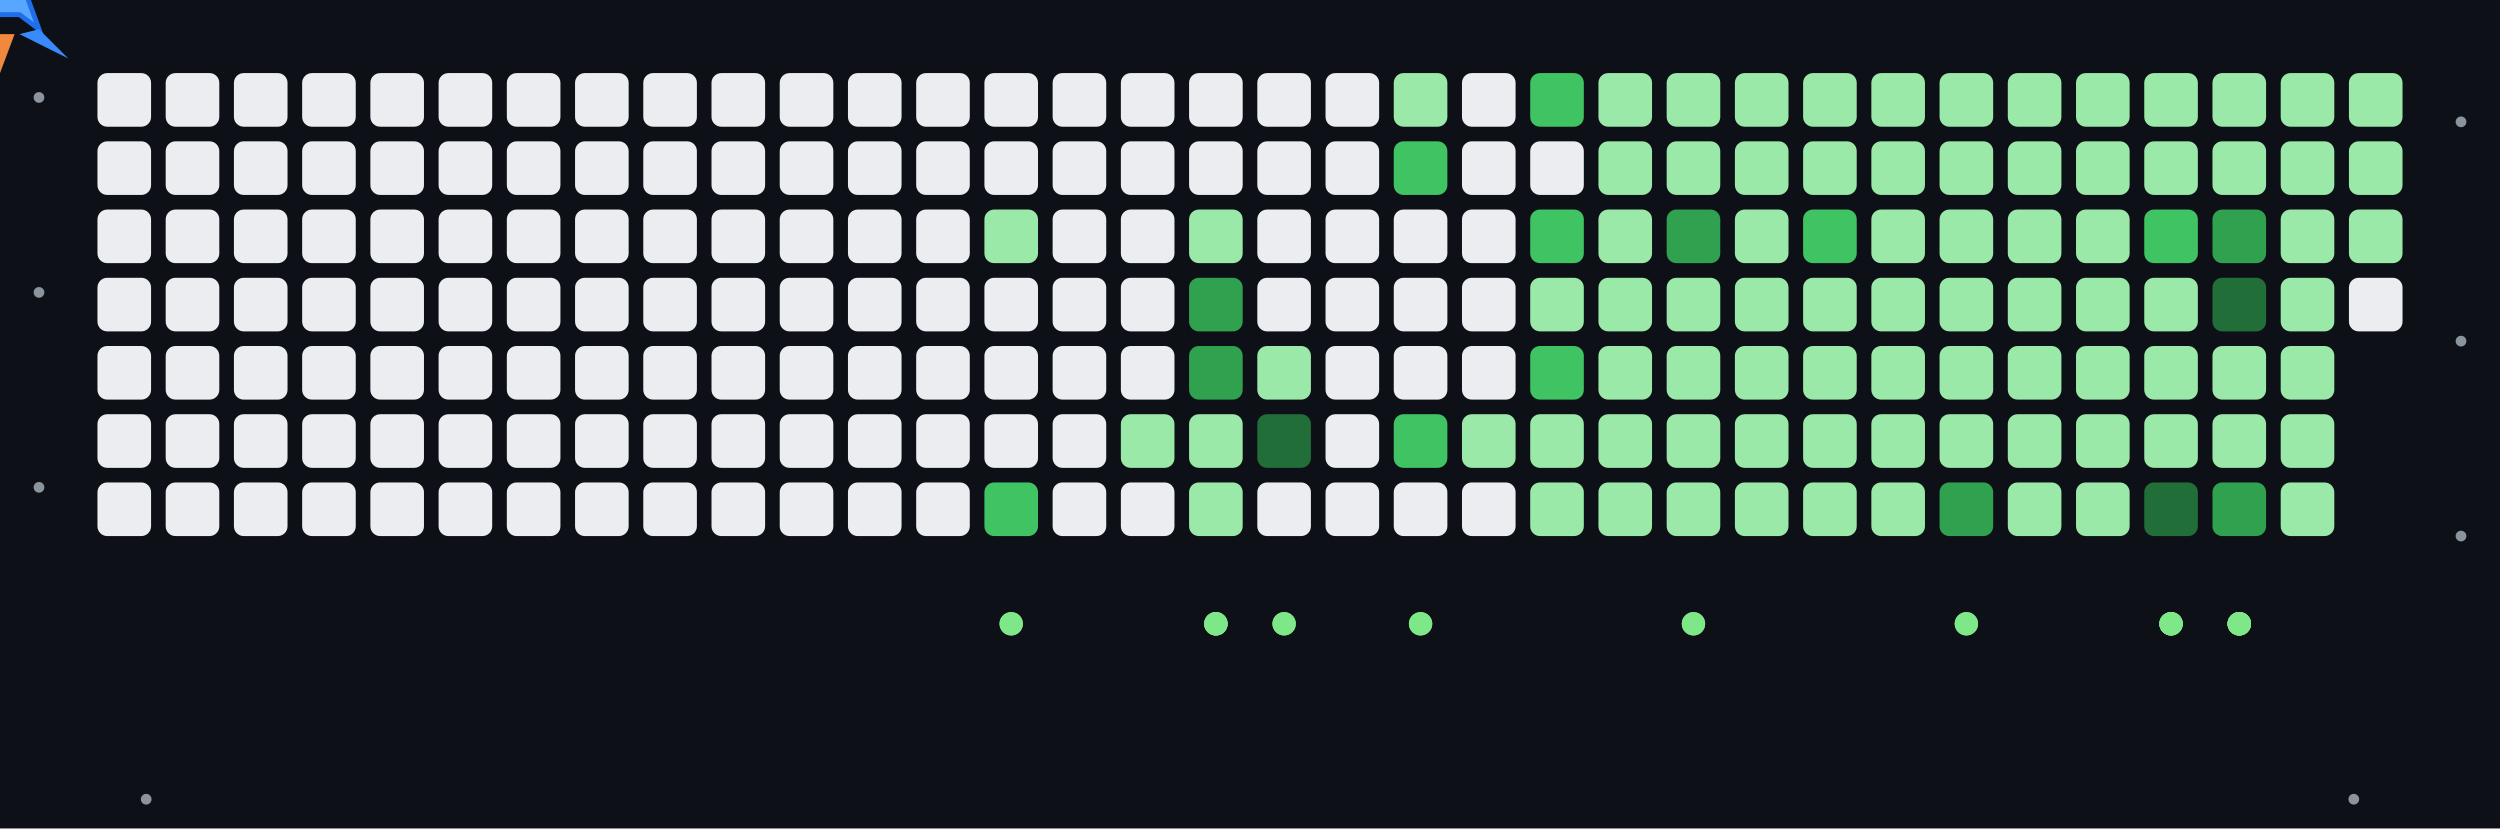
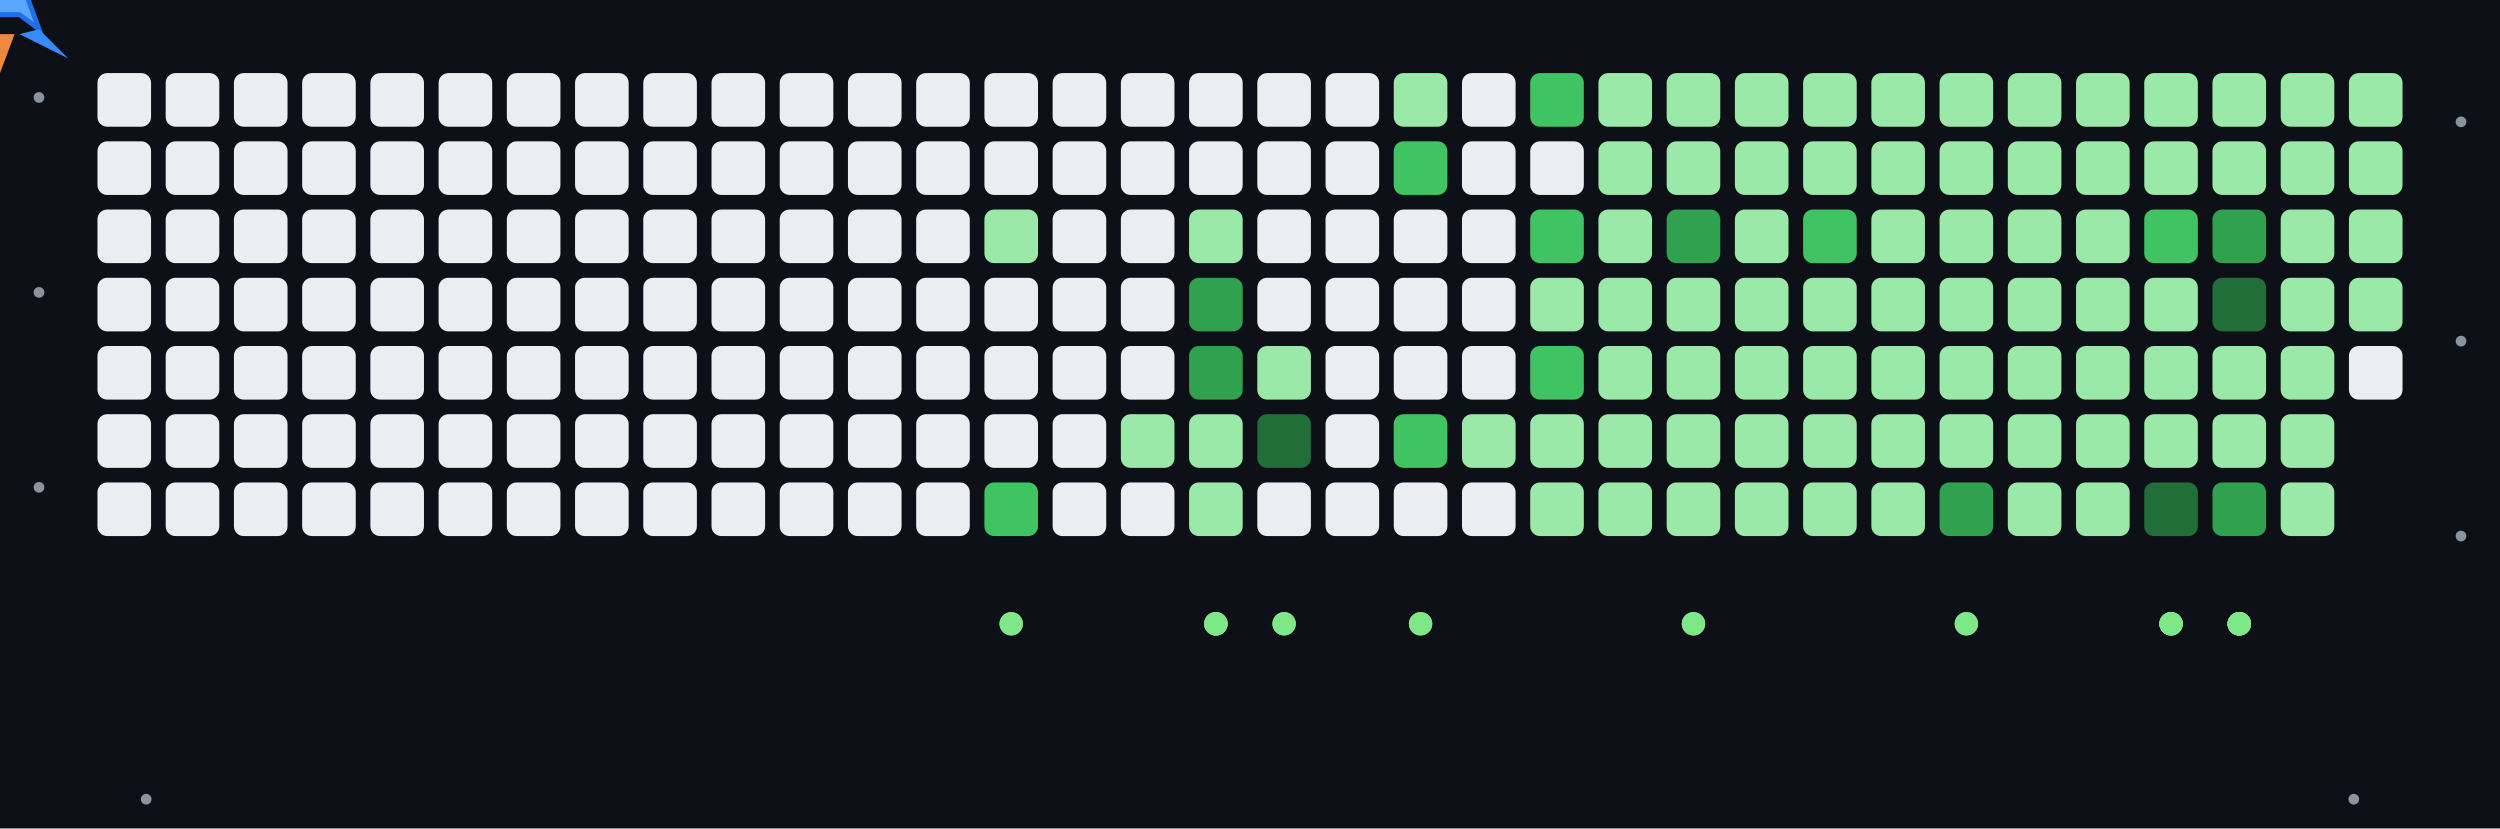
<svg xmlns="http://www.w3.org/2000/svg" viewBox="0 0 513 170">
  <rect x="0" y="0" width="513" height="170" fill="#0d1117" />
  <circle cx="8" cy="20" r="1.1" fill="#8b949e">
    <animate attributeName="opacity" values="0.2;1;0.2" dur="1.2s" repeatCount="indefinite" />
  </circle>
  <circle cx="8" cy="60" r="1.1" fill="#8b949e">
    <animate attributeName="opacity" values="0.2;1;0.2" dur="1.6s" repeatCount="indefinite" />
  </circle>
  <circle cx="8" cy="100" r="1.1" fill="#8b949e">
    <animate attributeName="opacity" values="0.2;1;0.2" dur="2s" repeatCount="indefinite" />
  </circle>
  <circle cx="505" cy="25" r="1.1" fill="#8b949e">
    <animate attributeName="opacity" values="0.2;1;0.2" dur="1.2s" repeatCount="indefinite" />
  </circle>
  <circle cx="505" cy="70" r="1.1" fill="#8b949e">
    <animate attributeName="opacity" values="0.2;1;0.2" dur="1.6s" repeatCount="indefinite" />
  </circle>
  <circle cx="505" cy="110" r="1.1" fill="#8b949e">
    <animate attributeName="opacity" values="0.2;1;0.2" dur="2s" repeatCount="indefinite" />
  </circle>
  <circle cx="30" cy="164" r="1.1" fill="#8b949e">
    <animate attributeName="opacity" values="0.2;1;0.2" dur="1.2s" repeatCount="indefinite" />
  </circle>
  <circle cx="483" cy="164" r="1.1" fill="#8b949e">
    <animate attributeName="opacity" values="0.2;1;0.2" dur="1.6s" repeatCount="indefinite" />
  </circle>
  <g id="grid">
    <rect x="20.00" y="15.00" width="11" height="11" rx="2" ry="2" fill="#ebedf0" />
    <rect x="20.00" y="29.00" width="11" height="11" rx="2" ry="2" fill="#ebedf0" />
    <rect x="20.00" y="43.00" width="11" height="11" rx="2" ry="2" fill="#ebedf0" />
    <rect x="20.00" y="57.00" width="11" height="11" rx="2" ry="2" fill="#ebedf0" />
    <rect x="20.00" y="71.00" width="11" height="11" rx="2" ry="2" fill="#ebedf0" />
    <rect x="20.00" y="85.00" width="11" height="11" rx="2" ry="2" fill="#ebedf0" />
    <rect x="20.00" y="99.00" width="11" height="11" rx="2" ry="2" fill="#ebedf0" />
    <rect x="34.00" y="15.00" width="11" height="11" rx="2" ry="2" fill="#ebedf0" />
    <rect x="34.00" y="29.00" width="11" height="11" rx="2" ry="2" fill="#ebedf0" />
    <rect x="34.00" y="43.00" width="11" height="11" rx="2" ry="2" fill="#ebedf0" />
    <rect x="34.00" y="57.00" width="11" height="11" rx="2" ry="2" fill="#ebedf0" />
    <rect x="34.00" y="71.00" width="11" height="11" rx="2" ry="2" fill="#ebedf0" />
    <rect x="34.00" y="85.00" width="11" height="11" rx="2" ry="2" fill="#ebedf0" />
    <rect x="34.00" y="99.00" width="11" height="11" rx="2" ry="2" fill="#ebedf0" />
    <rect x="48.00" y="15.00" width="11" height="11" rx="2" ry="2" fill="#ebedf0" />
    <rect x="48.00" y="29.00" width="11" height="11" rx="2" ry="2" fill="#ebedf0" />
    <rect x="48.00" y="43.00" width="11" height="11" rx="2" ry="2" fill="#ebedf0" />
    <rect x="48.00" y="57.00" width="11" height="11" rx="2" ry="2" fill="#ebedf0" />
    <rect x="48.00" y="71.00" width="11" height="11" rx="2" ry="2" fill="#ebedf0" />
    <rect x="48.00" y="85.00" width="11" height="11" rx="2" ry="2" fill="#ebedf0" />
    <rect x="48.00" y="99.00" width="11" height="11" rx="2" ry="2" fill="#ebedf0" />
    <rect x="62.00" y="15.00" width="11" height="11" rx="2" ry="2" fill="#ebedf0" />
    <rect x="62.00" y="29.00" width="11" height="11" rx="2" ry="2" fill="#ebedf0" />
    <rect x="62.00" y="43.00" width="11" height="11" rx="2" ry="2" fill="#ebedf0" />
    <rect x="62.00" y="57.00" width="11" height="11" rx="2" ry="2" fill="#ebedf0" />
    <rect x="62.00" y="71.00" width="11" height="11" rx="2" ry="2" fill="#ebedf0" />
    <rect x="62.00" y="85.00" width="11" height="11" rx="2" ry="2" fill="#ebedf0" />
    <rect x="62.00" y="99.00" width="11" height="11" rx="2" ry="2" fill="#ebedf0" />
    <rect x="76.00" y="15.00" width="11" height="11" rx="2" ry="2" fill="#ebedf0" />
    <rect x="76.00" y="29.00" width="11" height="11" rx="2" ry="2" fill="#ebedf0" />
    <rect x="76.00" y="43.00" width="11" height="11" rx="2" ry="2" fill="#ebedf0" />
    <rect x="76.00" y="57.00" width="11" height="11" rx="2" ry="2" fill="#ebedf0" />
    <rect x="76.00" y="71.00" width="11" height="11" rx="2" ry="2" fill="#ebedf0" />
    <rect x="76.00" y="85.00" width="11" height="11" rx="2" ry="2" fill="#ebedf0" />
    <rect x="76.00" y="99.00" width="11" height="11" rx="2" ry="2" fill="#ebedf0" />
    <rect x="90.00" y="15.00" width="11" height="11" rx="2" ry="2" fill="#ebedf0" />
    <rect x="90.00" y="29.00" width="11" height="11" rx="2" ry="2" fill="#ebedf0" />
    <rect x="90.00" y="43.00" width="11" height="11" rx="2" ry="2" fill="#ebedf0" />
    <rect x="90.00" y="57.00" width="11" height="11" rx="2" ry="2" fill="#ebedf0" />
    <rect x="90.00" y="71.00" width="11" height="11" rx="2" ry="2" fill="#ebedf0" />
    <rect x="90.00" y="85.00" width="11" height="11" rx="2" ry="2" fill="#ebedf0" />
    <rect x="90.00" y="99.00" width="11" height="11" rx="2" ry="2" fill="#ebedf0" />
    <rect x="104.00" y="15.00" width="11" height="11" rx="2" ry="2" fill="#ebedf0" />
    <rect x="104.00" y="29.00" width="11" height="11" rx="2" ry="2" fill="#ebedf0" />
    <rect x="104.00" y="43.00" width="11" height="11" rx="2" ry="2" fill="#ebedf0" />
    <rect x="104.00" y="57.00" width="11" height="11" rx="2" ry="2" fill="#ebedf0" />
    <rect x="104.00" y="71.00" width="11" height="11" rx="2" ry="2" fill="#ebedf0" />
    <rect x="104.00" y="85.00" width="11" height="11" rx="2" ry="2" fill="#ebedf0" />
    <rect x="104.00" y="99.00" width="11" height="11" rx="2" ry="2" fill="#ebedf0" />
    <rect x="118.00" y="15.00" width="11" height="11" rx="2" ry="2" fill="#ebedf0" />
    <rect x="118.00" y="29.00" width="11" height="11" rx="2" ry="2" fill="#ebedf0" />
    <rect x="118.00" y="43.00" width="11" height="11" rx="2" ry="2" fill="#ebedf0" />
    <rect x="118.00" y="57.00" width="11" height="11" rx="2" ry="2" fill="#ebedf0" />
    <rect x="118.00" y="71.00" width="11" height="11" rx="2" ry="2" fill="#ebedf0" />
    <rect x="118.00" y="85.00" width="11" height="11" rx="2" ry="2" fill="#ebedf0" />
    <rect x="118.00" y="99.00" width="11" height="11" rx="2" ry="2" fill="#ebedf0" />
    <rect x="132.00" y="15.00" width="11" height="11" rx="2" ry="2" fill="#ebedf0" />
    <rect x="132.00" y="29.00" width="11" height="11" rx="2" ry="2" fill="#ebedf0" />
    <rect x="132.00" y="43.00" width="11" height="11" rx="2" ry="2" fill="#ebedf0" />
    <rect x="132.00" y="57.00" width="11" height="11" rx="2" ry="2" fill="#ebedf0" />
    <rect x="132.00" y="71.00" width="11" height="11" rx="2" ry="2" fill="#ebedf0" />
    <rect x="132.00" y="85.00" width="11" height="11" rx="2" ry="2" fill="#ebedf0" />
    <rect x="132.00" y="99.00" width="11" height="11" rx="2" ry="2" fill="#ebedf0" />
    <rect x="146.00" y="15.00" width="11" height="11" rx="2" ry="2" fill="#ebedf0" />
    <rect x="146.00" y="29.00" width="11" height="11" rx="2" ry="2" fill="#ebedf0" />
    <rect x="146.00" y="43.00" width="11" height="11" rx="2" ry="2" fill="#ebedf0" />
    <rect x="146.00" y="57.00" width="11" height="11" rx="2" ry="2" fill="#ebedf0" />
    <rect x="146.00" y="71.00" width="11" height="11" rx="2" ry="2" fill="#ebedf0" />
    <rect x="146.00" y="85.00" width="11" height="11" rx="2" ry="2" fill="#ebedf0" />
    <rect x="146.00" y="99.00" width="11" height="11" rx="2" ry="2" fill="#ebedf0" />
    <rect x="160.00" y="15.00" width="11" height="11" rx="2" ry="2" fill="#ebedf0" />
    <rect x="160.00" y="29.00" width="11" height="11" rx="2" ry="2" fill="#ebedf0" />
    <rect x="160.00" y="43.00" width="11" height="11" rx="2" ry="2" fill="#ebedf0" />
    <rect x="160.00" y="57.00" width="11" height="11" rx="2" ry="2" fill="#ebedf0" />
    <rect x="160.00" y="71.00" width="11" height="11" rx="2" ry="2" fill="#ebedf0" />
    <rect x="160.00" y="85.00" width="11" height="11" rx="2" ry="2" fill="#ebedf0" />
    <rect x="160.00" y="99.00" width="11" height="11" rx="2" ry="2" fill="#ebedf0" />
    <rect x="174.00" y="15.00" width="11" height="11" rx="2" ry="2" fill="#ebedf0" />
    <rect x="174.00" y="29.00" width="11" height="11" rx="2" ry="2" fill="#ebedf0" />
    <rect x="174.00" y="43.00" width="11" height="11" rx="2" ry="2" fill="#ebedf0" />
    <rect x="174.00" y="57.00" width="11" height="11" rx="2" ry="2" fill="#ebedf0" />
    <rect x="174.00" y="71.00" width="11" height="11" rx="2" ry="2" fill="#ebedf0" />
    <rect x="174.00" y="85.00" width="11" height="11" rx="2" ry="2" fill="#ebedf0" />
    <rect x="174.00" y="99.00" width="11" height="11" rx="2" ry="2" fill="#ebedf0" />
    <rect x="188.00" y="15.00" width="11" height="11" rx="2" ry="2" fill="#ebedf0" />
    <rect x="188.00" y="29.00" width="11" height="11" rx="2" ry="2" fill="#ebedf0" />
    <rect x="188.00" y="43.00" width="11" height="11" rx="2" ry="2" fill="#ebedf0" />
    <rect x="188.00" y="57.00" width="11" height="11" rx="2" ry="2" fill="#ebedf0" />
    <rect x="188.00" y="71.00" width="11" height="11" rx="2" ry="2" fill="#ebedf0" />
    <rect x="188.00" y="85.00" width="11" height="11" rx="2" ry="2" fill="#ebedf0" />
    <rect x="188.00" y="99.00" width="11" height="11" rx="2" ry="2" fill="#ebedf0" />
    <rect x="202.00" y="15.00" width="11" height="11" rx="2" ry="2" fill="#ebedf0" />
    <rect x="202.00" y="29.00" width="11" height="11" rx="2" ry="2" fill="#ebedf0" />
    <rect x="202.00" y="43.00" width="11" height="11" rx="2" ry="2" fill="#9be9a8" />
    <rect x="202.00" y="57.00" width="11" height="11" rx="2" ry="2" fill="#ebedf0" />
    <rect x="202.00" y="71.00" width="11" height="11" rx="2" ry="2" fill="#ebedf0" />
    <rect x="202.00" y="85.00" width="11" height="11" rx="2" ry="2" fill="#ebedf0" />
    <rect x="202.00" y="99.00" width="11" height="11" rx="2" ry="2" fill="#40c463">
      <animate attributeName="fill" dur="20s" repeatCount="indefinite" keyTimes="0;0.201;0.207;0.799;0.805;1" values="#40c463;#40c463;#39d353;#40c463;#39d353;#40c463" />
    </rect>
    <rect x="216.00" y="15.00" width="11" height="11" rx="2" ry="2" fill="#ebedf0" />
    <rect x="216.00" y="29.00" width="11" height="11" rx="2" ry="2" fill="#ebedf0" />
    <rect x="216.00" y="43.00" width="11" height="11" rx="2" ry="2" fill="#ebedf0" />
    <rect x="216.00" y="57.00" width="11" height="11" rx="2" ry="2" fill="#ebedf0" />
    <rect x="216.00" y="71.00" width="11" height="11" rx="2" ry="2" fill="#ebedf0" />
    <rect x="216.00" y="85.00" width="11" height="11" rx="2" ry="2" fill="#ebedf0" />
    <rect x="216.00" y="99.00" width="11" height="11" rx="2" ry="2" fill="#ebedf0" />
    <rect x="230.00" y="15.00" width="11" height="11" rx="2" ry="2" fill="#ebedf0" />
    <rect x="230.00" y="29.00" width="11" height="11" rx="2" ry="2" fill="#ebedf0" />
    <rect x="230.00" y="43.00" width="11" height="11" rx="2" ry="2" fill="#ebedf0" />
    <rect x="230.00" y="57.00" width="11" height="11" rx="2" ry="2" fill="#ebedf0" />
    <rect x="230.00" y="71.00" width="11" height="11" rx="2" ry="2" fill="#ebedf0" />
    <rect x="230.00" y="85.00" width="11" height="11" rx="2" ry="2" fill="#9be9a8" />
    <rect x="230.00" y="99.00" width="11" height="11" rx="2" ry="2" fill="#ebedf0" />
    <rect x="244.00" y="15.00" width="11" height="11" rx="2" ry="2" fill="#ebedf0" />
    <rect x="244.00" y="29.00" width="11" height="11" rx="2" ry="2" fill="#ebedf0" />
    <rect x="244.00" y="43.00" width="11" height="11" rx="2" ry="2" fill="#9be9a8" />
    <rect x="244.00" y="57.00" width="11" height="11" rx="2" ry="2" fill="#30a14e">
      <animate attributeName="fill" dur="20s" repeatCount="indefinite" keyTimes="0;0.243;0.249;0.757;0.763;1" values="#30a14e;#30a14e;#39d353;#30a14e;#39d353;#30a14e" />
    </rect>
    <rect x="244.00" y="71.00" width="11" height="11" rx="2" ry="2" fill="#30a14e">
      <animate attributeName="fill" dur="20s" repeatCount="indefinite" keyTimes="0;0.243;0.249;0.757;0.763;1" values="#30a14e;#30a14e;#39d353;#30a14e;#39d353;#30a14e" />
    </rect>
    <rect x="244.00" y="85.00" width="11" height="11" rx="2" ry="2" fill="#9be9a8" />
    <rect x="244.00" y="99.00" width="11" height="11" rx="2" ry="2" fill="#9be9a8" />
    <rect x="258.00" y="15.00" width="11" height="11" rx="2" ry="2" fill="#ebedf0" />
    <rect x="258.00" y="29.00" width="11" height="11" rx="2" ry="2" fill="#ebedf0" />
    <rect x="258.00" y="43.00" width="11" height="11" rx="2" ry="2" fill="#ebedf0" />
    <rect x="258.00" y="57.00" width="11" height="11" rx="2" ry="2" fill="#ebedf0" />
    <rect x="258.00" y="71.00" width="11" height="11" rx="2" ry="2" fill="#9be9a8" />
    <rect x="258.00" y="85.00" width="11" height="11" rx="2" ry="2" fill="#216e39">
      <animate attributeName="fill" dur="20s" repeatCount="indefinite" keyTimes="0;0.257;0.263;0.743;0.749;1" values="#216e39;#216e39;#39d353;#216e39;#39d353;#216e39" />
    </rect>
    <rect x="258.00" y="99.00" width="11" height="11" rx="2" ry="2" fill="#ebedf0" />
    <rect x="272.00" y="15.00" width="11" height="11" rx="2" ry="2" fill="#ebedf0" />
    <rect x="272.00" y="29.00" width="11" height="11" rx="2" ry="2" fill="#ebedf0" />
    <rect x="272.00" y="43.00" width="11" height="11" rx="2" ry="2" fill="#ebedf0" />
    <rect x="272.00" y="57.00" width="11" height="11" rx="2" ry="2" fill="#ebedf0" />
    <rect x="272.00" y="71.00" width="11" height="11" rx="2" ry="2" fill="#ebedf0" />
    <rect x="272.00" y="85.00" width="11" height="11" rx="2" ry="2" fill="#ebedf0" />
    <rect x="272.00" y="99.00" width="11" height="11" rx="2" ry="2" fill="#ebedf0" />
    <rect x="286.00" y="15.00" width="11" height="11" rx="2" ry="2" fill="#9be9a8" />
    <rect x="286.00" y="29.00" width="11" height="11" rx="2" ry="2" fill="#40c463">
      <animate attributeName="fill" dur="20s" repeatCount="indefinite" keyTimes="0;0.285;0.291;0.715;0.721;1" values="#40c463;#40c463;#39d353;#40c463;#39d353;#40c463" />
    </rect>
    <rect x="286.00" y="43.00" width="11" height="11" rx="2" ry="2" fill="#ebedf0" />
    <rect x="286.00" y="57.00" width="11" height="11" rx="2" ry="2" fill="#ebedf0" />
    <rect x="286.00" y="71.00" width="11" height="11" rx="2" ry="2" fill="#ebedf0" />
    <rect x="286.00" y="85.00" width="11" height="11" rx="2" ry="2" fill="#40c463" />
    <rect x="286.00" y="99.00" width="11" height="11" rx="2" ry="2" fill="#ebedf0" />
    <rect x="300.00" y="15.00" width="11" height="11" rx="2" ry="2" fill="#ebedf0" />
    <rect x="300.00" y="29.00" width="11" height="11" rx="2" ry="2" fill="#ebedf0" />
    <rect x="300.00" y="43.00" width="11" height="11" rx="2" ry="2" fill="#ebedf0" />
    <rect x="300.00" y="57.00" width="11" height="11" rx="2" ry="2" fill="#ebedf0" />
    <rect x="300.00" y="71.00" width="11" height="11" rx="2" ry="2" fill="#ebedf0" />
    <rect x="300.00" y="85.00" width="11" height="11" rx="2" ry="2" fill="#9be9a8" />
    <rect x="300.00" y="99.00" width="11" height="11" rx="2" ry="2" fill="#ebedf0" />
    <rect x="314.00" y="15.00" width="11" height="11" rx="2" ry="2" fill="#40c463" />
    <rect x="314.00" y="29.00" width="11" height="11" rx="2" ry="2" fill="#ebedf0" />
    <rect x="314.00" y="43.00" width="11" height="11" rx="2" ry="2" fill="#40c463" />
    <rect x="314.00" y="57.00" width="11" height="11" rx="2" ry="2" fill="#9be9a8" />
    <rect x="314.00" y="71.00" width="11" height="11" rx="2" ry="2" fill="#40c463" />
    <rect x="314.00" y="85.00" width="11" height="11" rx="2" ry="2" fill="#9be9a8" />
    <rect x="314.00" y="99.00" width="11" height="11" rx="2" ry="2" fill="#9be9a8" />
    <rect x="328.00" y="15.00" width="11" height="11" rx="2" ry="2" fill="#9be9a8" />
    <rect x="328.00" y="29.00" width="11" height="11" rx="2" ry="2" fill="#9be9a8" />
    <rect x="328.00" y="43.00" width="11" height="11" rx="2" ry="2" fill="#9be9a8" />
    <rect x="328.00" y="57.00" width="11" height="11" rx="2" ry="2" fill="#9be9a8" />
    <rect x="328.00" y="71.00" width="11" height="11" rx="2" ry="2" fill="#9be9a8" />
    <rect x="328.00" y="85.00" width="11" height="11" rx="2" ry="2" fill="#9be9a8" />
    <rect x="328.00" y="99.00" width="11" height="11" rx="2" ry="2" fill="#9be9a8" />
    <rect x="342.00" y="15.00" width="11" height="11" rx="2" ry="2" fill="#9be9a8" />
    <rect x="342.00" y="29.00" width="11" height="11" rx="2" ry="2" fill="#9be9a8" />
    <rect x="342.00" y="43.00" width="11" height="11" rx="2" ry="2" fill="#30a14e">
      <animate attributeName="fill" dur="20s" repeatCount="indefinite" keyTimes="0;0.341;0.347;0.659;0.665;1" values="#30a14e;#30a14e;#39d353;#30a14e;#39d353;#30a14e" />
    </rect>
    <rect x="342.00" y="57.00" width="11" height="11" rx="2" ry="2" fill="#9be9a8" />
    <rect x="342.00" y="71.00" width="11" height="11" rx="2" ry="2" fill="#9be9a8" />
    <rect x="342.00" y="85.00" width="11" height="11" rx="2" ry="2" fill="#9be9a8" />
    <rect x="342.00" y="99.00" width="11" height="11" rx="2" ry="2" fill="#9be9a8" />
    <rect x="356.00" y="15.00" width="11" height="11" rx="2" ry="2" fill="#9be9a8" />
    <rect x="356.00" y="29.00" width="11" height="11" rx="2" ry="2" fill="#9be9a8" />
    <rect x="356.00" y="43.00" width="11" height="11" rx="2" ry="2" fill="#9be9a8" />
    <rect x="356.00" y="57.00" width="11" height="11" rx="2" ry="2" fill="#9be9a8" />
    <rect x="356.00" y="71.00" width="11" height="11" rx="2" ry="2" fill="#9be9a8" />
    <rect x="356.00" y="85.00" width="11" height="11" rx="2" ry="2" fill="#9be9a8" />
    <rect x="356.00" y="99.00" width="11" height="11" rx="2" ry="2" fill="#9be9a8" />
    <rect x="370.00" y="15.00" width="11" height="11" rx="2" ry="2" fill="#9be9a8" />
    <rect x="370.00" y="29.00" width="11" height="11" rx="2" ry="2" fill="#9be9a8" />
    <rect x="370.00" y="43.00" width="11" height="11" rx="2" ry="2" fill="#40c463" />
    <rect x="370.00" y="57.00" width="11" height="11" rx="2" ry="2" fill="#9be9a8" />
    <rect x="370.00" y="71.00" width="11" height="11" rx="2" ry="2" fill="#9be9a8" />
    <rect x="370.00" y="85.00" width="11" height="11" rx="2" ry="2" fill="#9be9a8" />
    <rect x="370.00" y="99.00" width="11" height="11" rx="2" ry="2" fill="#9be9a8" />
    <rect x="384.00" y="15.00" width="11" height="11" rx="2" ry="2" fill="#9be9a8" />
    <rect x="384.00" y="29.00" width="11" height="11" rx="2" ry="2" fill="#9be9a8" />
    <rect x="384.00" y="43.00" width="11" height="11" rx="2" ry="2" fill="#9be9a8" />
    <rect x="384.00" y="57.00" width="11" height="11" rx="2" ry="2" fill="#9be9a8" />
    <rect x="384.00" y="71.00" width="11" height="11" rx="2" ry="2" fill="#9be9a8" />
    <rect x="384.00" y="85.00" width="11" height="11" rx="2" ry="2" fill="#9be9a8" />
    <rect x="384.00" y="99.00" width="11" height="11" rx="2" ry="2" fill="#9be9a8" />
    <rect x="398.00" y="15.00" width="11" height="11" rx="2" ry="2" fill="#9be9a8" />
    <rect x="398.00" y="29.00" width="11" height="11" rx="2" ry="2" fill="#9be9a8" />
    <rect x="398.00" y="43.00" width="11" height="11" rx="2" ry="2" fill="#9be9a8" />
    <rect x="398.00" y="57.00" width="11" height="11" rx="2" ry="2" fill="#9be9a8" />
    <rect x="398.00" y="71.00" width="11" height="11" rx="2" ry="2" fill="#9be9a8" />
    <rect x="398.00" y="85.00" width="11" height="11" rx="2" ry="2" fill="#9be9a8" />
    <rect x="398.00" y="99.00" width="11" height="11" rx="2" ry="2" fill="#30a14e">
      <animate attributeName="fill" dur="20s" repeatCount="indefinite" keyTimes="0;0.396;0.402;0.604;0.61;1" values="#30a14e;#30a14e;#39d353;#30a14e;#39d353;#30a14e" />
    </rect>
    <rect x="412.00" y="15.00" width="11" height="11" rx="2" ry="2" fill="#9be9a8" />
    <rect x="412.00" y="29.00" width="11" height="11" rx="2" ry="2" fill="#9be9a8" />
    <rect x="412.00" y="43.00" width="11" height="11" rx="2" ry="2" fill="#9be9a8" />
    <rect x="412.00" y="57.00" width="11" height="11" rx="2" ry="2" fill="#9be9a8" />
    <rect x="412.00" y="71.00" width="11" height="11" rx="2" ry="2" fill="#9be9a8" />
    <rect x="412.00" y="85.00" width="11" height="11" rx="2" ry="2" fill="#9be9a8" />
    <rect x="412.00" y="99.00" width="11" height="11" rx="2" ry="2" fill="#9be9a8" />
    <rect x="426.00" y="15.00" width="11" height="11" rx="2" ry="2" fill="#9be9a8" />
    <rect x="426.00" y="29.00" width="11" height="11" rx="2" ry="2" fill="#9be9a8" />
    <rect x="426.00" y="43.00" width="11" height="11" rx="2" ry="2" fill="#9be9a8" />
    <rect x="426.00" y="57.00" width="11" height="11" rx="2" ry="2" fill="#9be9a8" />
    <rect x="426.00" y="71.00" width="11" height="11" rx="2" ry="2" fill="#9be9a8" />
    <rect x="426.00" y="85.00" width="11" height="11" rx="2" ry="2" fill="#9be9a8" />
    <rect x="426.00" y="99.00" width="11" height="11" rx="2" ry="2" fill="#9be9a8" />
    <rect x="440.00" y="15.00" width="11" height="11" rx="2" ry="2" fill="#9be9a8" />
    <rect x="440.00" y="29.00" width="11" height="11" rx="2" ry="2" fill="#9be9a8" />
    <rect x="440.00" y="43.00" width="11" height="11" rx="2" ry="2" fill="#40c463">
      <animate attributeName="fill" dur="20s" repeatCount="indefinite" keyTimes="0;0.438;0.444;0.562;0.568;1" values="#40c463;#40c463;#39d353;#40c463;#39d353;#40c463" />
    </rect>
    <rect x="440.00" y="57.00" width="11" height="11" rx="2" ry="2" fill="#9be9a8" />
    <rect x="440.00" y="71.00" width="11" height="11" rx="2" ry="2" fill="#9be9a8" />
    <rect x="440.00" y="85.00" width="11" height="11" rx="2" ry="2" fill="#9be9a8" />
    <rect x="440.00" y="99.00" width="11" height="11" rx="2" ry="2" fill="#216e39">
      <animate attributeName="fill" dur="20s" repeatCount="indefinite" keyTimes="0;0.438;0.444;0.562;0.568;1" values="#216e39;#216e39;#39d353;#216e39;#39d353;#216e39" />
    </rect>
    <rect x="454.00" y="15.00" width="11" height="11" rx="2" ry="2" fill="#9be9a8" />
    <rect x="454.00" y="29.00" width="11" height="11" rx="2" ry="2" fill="#9be9a8" />
    <rect x="454.00" y="43.00" width="11" height="11" rx="2" ry="2" fill="#30a14e">
      <animate attributeName="fill" dur="20s" repeatCount="indefinite" keyTimes="0;0.452;0.458;0.548;0.554;1" values="#30a14e;#30a14e;#39d353;#30a14e;#39d353;#30a14e" />
    </rect>
    <rect x="454.00" y="57.00" width="11" height="11" rx="2" ry="2" fill="#216e39">
      <animate attributeName="fill" dur="20s" repeatCount="indefinite" keyTimes="0;0.452;0.458;0.548;0.554;1" values="#216e39;#216e39;#39d353;#216e39;#39d353;#216e39" />
    </rect>
    <rect x="454.00" y="71.00" width="11" height="11" rx="2" ry="2" fill="#9be9a8" />
    <rect x="454.00" y="85.00" width="11" height="11" rx="2" ry="2" fill="#9be9a8" />
    <rect x="454.00" y="99.00" width="11" height="11" rx="2" ry="2" fill="#30a14e">
      <animate attributeName="fill" dur="20s" repeatCount="indefinite" keyTimes="0;0.452;0.458;0.548;0.554;1" values="#30a14e;#30a14e;#39d353;#30a14e;#39d353;#30a14e" />
    </rect>
    <rect x="468.00" y="15.00" width="11" height="11" rx="2" ry="2" fill="#9be9a8" />
    <rect x="468.00" y="29.00" width="11" height="11" rx="2" ry="2" fill="#9be9a8" />
    <rect x="468.00" y="43.00" width="11" height="11" rx="2" ry="2" fill="#9be9a8" />
    <rect x="468.00" y="57.00" width="11" height="11" rx="2" ry="2" fill="#9be9a8" />
    <rect x="468.00" y="71.00" width="11" height="11" rx="2" ry="2" fill="#9be9a8" />
    <rect x="468.00" y="85.00" width="11" height="11" rx="2" ry="2" fill="#9be9a8" />
    <rect x="468.00" y="99.00" width="11" height="11" rx="2" ry="2" fill="#9be9a8" />
    <rect x="482.00" y="15.00" width="11" height="11" rx="2" ry="2" fill="#9be9a8" />
    <rect x="482.00" y="29.00" width="11" height="11" rx="2" ry="2" fill="#9be9a8" />
    <rect x="482.00" y="43.00" width="11" height="11" rx="2" ry="2" fill="#9be9a8" />
-     <rect x="482.00" y="57.00" width="11" height="11" rx="2" ry="2" fill="#ebedf0" />
+     <rect x="482.00" y="57.00" width="11" height="11" rx="2" ry="2" fill="#9be9a8" />
+     <rect x="482.00" y="71.00" width="11" height="11" rx="2" ry="2" fill="#ebedf0" />
  </g>
  <g id="bullets">
    <circle cx="207.5" cy="128" r="2.4" fill="#7ee787">
      <animate attributeName="cy" dur="20s" repeatCount="indefinite" keyTimes="0;0.183;0.201;1" values="128;128;104.5;104.5" />
      <animate attributeName="opacity" dur="20s" repeatCount="indefinite" keyTimes="0;0.183;0.201;0.207;1" values="0;1;1;0;0" />
    </circle>
    <circle cx="249.5" cy="128" r="2.4" fill="#7ee787">
      <animate attributeName="cy" dur="20s" repeatCount="indefinite" keyTimes="0;0.225;0.243;1" values="128;128;62.5;62.5" />
      <animate attributeName="opacity" dur="20s" repeatCount="indefinite" keyTimes="0;0.225;0.243;0.249;1" values="0;1;1;0;0" />
    </circle>
    <circle cx="249.5" cy="128" r="2.4" fill="#7ee787">
      <animate attributeName="cy" dur="20s" repeatCount="indefinite" keyTimes="0;0.225;0.243;1" values="128;128;76.5;76.5" />
      <animate attributeName="opacity" dur="20s" repeatCount="indefinite" keyTimes="0;0.225;0.243;0.249;1" values="0;1;1;0;0" />
    </circle>
    <circle cx="263.5" cy="128" r="2.4" fill="#7ee787">
      <animate attributeName="cy" dur="20s" repeatCount="indefinite" keyTimes="0;0.239;0.257;1" values="128;128;90.5;90.5" />
      <animate attributeName="opacity" dur="20s" repeatCount="indefinite" keyTimes="0;0.239;0.257;0.263;1" values="0;1;1;0;0" />
    </circle>
    <circle cx="291.5" cy="128" r="2.4" fill="#7ee787">
      <animate attributeName="cy" dur="20s" repeatCount="indefinite" keyTimes="0;0.267;0.285;1" values="128;128;34.5;34.5" />
      <animate attributeName="opacity" dur="20s" repeatCount="indefinite" keyTimes="0;0.267;0.285;0.291;1" values="0;1;1;0;0" />
    </circle>
    <circle cx="347.5" cy="128" r="2.4" fill="#7ee787">
      <animate attributeName="cy" dur="20s" repeatCount="indefinite" keyTimes="0;0.323;0.341;1" values="128;128;48.5;48.5" />
      <animate attributeName="opacity" dur="20s" repeatCount="indefinite" keyTimes="0;0.323;0.341;0.347;1" values="0;1;1;0;0" />
    </circle>
    <circle cx="403.5" cy="128" r="2.4" fill="#7ee787">
      <animate attributeName="cy" dur="20s" repeatCount="indefinite" keyTimes="0;0.378;0.396;1" values="128;128;104.5;104.5" />
      <animate attributeName="opacity" dur="20s" repeatCount="indefinite" keyTimes="0;0.378;0.396;0.402;1" values="0;1;1;0;0" />
    </circle>
    <circle cx="445.5" cy="128" r="2.4" fill="#7ee787">
      <animate attributeName="cy" dur="20s" repeatCount="indefinite" keyTimes="0;0.42;0.438;1" values="128;128;48.5;48.5" />
      <animate attributeName="opacity" dur="20s" repeatCount="indefinite" keyTimes="0;0.42;0.438;0.444;1" values="0;1;1;0;0" />
    </circle>
    <circle cx="445.5" cy="128" r="2.4" fill="#7ee787">
      <animate attributeName="cy" dur="20s" repeatCount="indefinite" keyTimes="0;0.42;0.438;1" values="128;128;104.5;104.5" />
      <animate attributeName="opacity" dur="20s" repeatCount="indefinite" keyTimes="0;0.42;0.438;0.444;1" values="0;1;1;0;0" />
    </circle>
    <circle cx="459.5" cy="128" r="2.4" fill="#7ee787">
      <animate attributeName="cy" dur="20s" repeatCount="indefinite" keyTimes="0;0.434;0.452;1" values="128;128;48.5;48.5" />
      <animate attributeName="opacity" dur="20s" repeatCount="indefinite" keyTimes="0;0.434;0.452;0.458;1" values="0;1;1;0;0" />
    </circle>
    <circle cx="459.5" cy="128" r="2.4" fill="#7ee787">
      <animate attributeName="cy" dur="20s" repeatCount="indefinite" keyTimes="0;0.434;0.452;1" values="128;128;62.5;62.5" />
      <animate attributeName="opacity" dur="20s" repeatCount="indefinite" keyTimes="0;0.434;0.452;0.458;1" values="0;1;1;0;0" />
    </circle>
    <circle cx="459.5" cy="128" r="2.4" fill="#7ee787">
      <animate attributeName="cy" dur="20s" repeatCount="indefinite" keyTimes="0;0.434;0.452;1" values="128;128;104.5;104.5" />
      <animate attributeName="opacity" dur="20s" repeatCount="indefinite" keyTimes="0;0.434;0.452;0.458;1" values="0;1;1;0;0" />
    </circle>
    <circle cx="459.5" cy="128" r="2.4" fill="#7ee787">
      <animate attributeName="cy" dur="20s" repeatCount="indefinite" keyTimes="0;0.53;0.548;1" values="128;128;104.5;104.5" />
      <animate attributeName="opacity" dur="20s" repeatCount="indefinite" keyTimes="0;0.53;0.548;0.554;1" values="0;1;1;0;0" />
    </circle>
    <circle cx="459.5" cy="128" r="2.4" fill="#7ee787">
      <animate attributeName="cy" dur="20s" repeatCount="indefinite" keyTimes="0;0.53;0.548;1" values="128;128;62.5;62.5" />
      <animate attributeName="opacity" dur="20s" repeatCount="indefinite" keyTimes="0;0.53;0.548;0.554;1" values="0;1;1;0;0" />
    </circle>
    <circle cx="459.5" cy="128" r="2.4" fill="#7ee787">
      <animate attributeName="cy" dur="20s" repeatCount="indefinite" keyTimes="0;0.53;0.548;1" values="128;128;48.5;48.5" />
      <animate attributeName="opacity" dur="20s" repeatCount="indefinite" keyTimes="0;0.53;0.548;0.554;1" values="0;1;1;0;0" />
    </circle>
    <circle cx="445.5" cy="128" r="2.4" fill="#7ee787">
      <animate attributeName="cy" dur="20s" repeatCount="indefinite" keyTimes="0;0.544;0.562;1" values="128;128;104.5;104.5" />
      <animate attributeName="opacity" dur="20s" repeatCount="indefinite" keyTimes="0;0.544;0.562;0.568;1" values="0;1;1;0;0" />
    </circle>
    <circle cx="445.5" cy="128" r="2.4" fill="#7ee787">
      <animate attributeName="cy" dur="20s" repeatCount="indefinite" keyTimes="0;0.544;0.562;1" values="128;128;48.5;48.5" />
      <animate attributeName="opacity" dur="20s" repeatCount="indefinite" keyTimes="0;0.544;0.562;0.568;1" values="0;1;1;0;0" />
    </circle>
    <circle cx="403.5" cy="128" r="2.4" fill="#7ee787">
      <animate attributeName="cy" dur="20s" repeatCount="indefinite" keyTimes="0;0.586;0.604;1" values="128;128;104.5;104.5" />
      <animate attributeName="opacity" dur="20s" repeatCount="indefinite" keyTimes="0;0.586;0.604;0.61;1" values="0;1;1;0;0" />
    </circle>
    <circle cx="347.5" cy="128" r="2.4" fill="#7ee787">
      <animate attributeName="cy" dur="20s" repeatCount="indefinite" keyTimes="0;0.641;0.659;1" values="128;128;48.5;48.5" />
      <animate attributeName="opacity" dur="20s" repeatCount="indefinite" keyTimes="0;0.641;0.659;0.665;1" values="0;1;1;0;0" />
    </circle>
    <circle cx="291.5" cy="128" r="2.4" fill="#7ee787">
      <animate attributeName="cy" dur="20s" repeatCount="indefinite" keyTimes="0;0.697;0.715;1" values="128;128;34.5;34.5" />
      <animate attributeName="opacity" dur="20s" repeatCount="indefinite" keyTimes="0;0.697;0.715;0.721;1" values="0;1;1;0;0" />
    </circle>
    <circle cx="263.5" cy="128" r="2.4" fill="#7ee787">
      <animate attributeName="cy" dur="20s" repeatCount="indefinite" keyTimes="0;0.725;0.743;1" values="128;128;90.5;90.5" />
      <animate attributeName="opacity" dur="20s" repeatCount="indefinite" keyTimes="0;0.725;0.743;0.749;1" values="0;1;1;0;0" />
    </circle>
    <circle cx="249.5" cy="128" r="2.4" fill="#7ee787">
      <animate attributeName="cy" dur="20s" repeatCount="indefinite" keyTimes="0;0.739;0.757;1" values="128;128;76.5;76.5" />
      <animate attributeName="opacity" dur="20s" repeatCount="indefinite" keyTimes="0;0.739;0.757;0.763;1" values="0;1;1;0;0" />
    </circle>
    <circle cx="249.5" cy="128" r="2.4" fill="#7ee787">
      <animate attributeName="cy" dur="20s" repeatCount="indefinite" keyTimes="0;0.739;0.757;1" values="128;128;62.5;62.5" />
      <animate attributeName="opacity" dur="20s" repeatCount="indefinite" keyTimes="0;0.739;0.757;0.763;1" values="0;1;1;0;0" />
    </circle>
    <circle cx="207.5" cy="128" r="2.4" fill="#7ee787">
      <animate attributeName="cy" dur="20s" repeatCount="indefinite" keyTimes="0;0.781;0.799;1" values="128;128;104.5;104.5" />
      <animate attributeName="opacity" dur="20s" repeatCount="indefinite" keyTimes="0;0.781;0.799;0.805;1" values="0;1;1;0;0" />
    </circle>
  </g>
  <g id="blasts">
    <circle cx="207.5" cy="104.5" r="0" fill="none" stroke="#56d364" stroke-width="1.6" opacity="0">
      <animate attributeName="r" dur="20s" repeatCount="indefinite" keyTimes="0;0.201;0.219;1" values="0;1;9;9" />
      <animate attributeName="opacity" dur="20s" repeatCount="indefinite" keyTimes="0;0.201;0.219;1" values="0;1;1;0" />
    </circle>
    <circle cx="249.5" cy="62.5" r="0" fill="none" stroke="#56d364" stroke-width="1.6" opacity="0">
      <animate attributeName="r" dur="20s" repeatCount="indefinite" keyTimes="0;0.243;0.261;1" values="0;1;9;9" />
      <animate attributeName="opacity" dur="20s" repeatCount="indefinite" keyTimes="0;0.243;0.261;1" values="0;1;1;0" />
    </circle>
    <circle cx="249.5" cy="76.5" r="0" fill="none" stroke="#56d364" stroke-width="1.6" opacity="0">
      <animate attributeName="r" dur="20s" repeatCount="indefinite" keyTimes="0;0.243;0.261;1" values="0;1;9;9" />
      <animate attributeName="opacity" dur="20s" repeatCount="indefinite" keyTimes="0;0.243;0.261;1" values="0;1;1;0" />
    </circle>
    <circle cx="263.5" cy="90.5" r="0" fill="none" stroke="#56d364" stroke-width="1.6" opacity="0">
      <animate attributeName="r" dur="20s" repeatCount="indefinite" keyTimes="0;0.257;0.275;1" values="0;1;9;9" />
      <animate attributeName="opacity" dur="20s" repeatCount="indefinite" keyTimes="0;0.257;0.275;1" values="0;1;1;0" />
    </circle>
    <circle cx="291.5" cy="34.5" r="0" fill="none" stroke="#56d364" stroke-width="1.6" opacity="0">
      <animate attributeName="r" dur="20s" repeatCount="indefinite" keyTimes="0;0.285;0.303;1" values="0;1;9;9" />
      <animate attributeName="opacity" dur="20s" repeatCount="indefinite" keyTimes="0;0.285;0.303;1" values="0;1;1;0" />
    </circle>
    <circle cx="347.5" cy="48.5" r="0" fill="none" stroke="#56d364" stroke-width="1.6" opacity="0">
      <animate attributeName="r" dur="20s" repeatCount="indefinite" keyTimes="0;0.341;0.359;1" values="0;1;9;9" />
      <animate attributeName="opacity" dur="20s" repeatCount="indefinite" keyTimes="0;0.341;0.359;1" values="0;1;1;0" />
    </circle>
    <circle cx="403.5" cy="104.5" r="0" fill="none" stroke="#56d364" stroke-width="1.6" opacity="0">
      <animate attributeName="r" dur="20s" repeatCount="indefinite" keyTimes="0;0.396;0.414;1" values="0;1;9;9" />
      <animate attributeName="opacity" dur="20s" repeatCount="indefinite" keyTimes="0;0.396;0.414;1" values="0;1;1;0" />
    </circle>
    <circle cx="445.5" cy="48.5" r="0" fill="none" stroke="#56d364" stroke-width="1.6" opacity="0">
      <animate attributeName="r" dur="20s" repeatCount="indefinite" keyTimes="0;0.438;0.456;1" values="0;1;9;9" />
      <animate attributeName="opacity" dur="20s" repeatCount="indefinite" keyTimes="0;0.438;0.456;1" values="0;1;1;0" />
    </circle>
    <circle cx="445.5" cy="104.5" r="0" fill="none" stroke="#56d364" stroke-width="1.6" opacity="0">
      <animate attributeName="r" dur="20s" repeatCount="indefinite" keyTimes="0;0.438;0.456;1" values="0;1;9;9" />
      <animate attributeName="opacity" dur="20s" repeatCount="indefinite" keyTimes="0;0.438;0.456;1" values="0;1;1;0" />
    </circle>
    <circle cx="459.5" cy="48.5" r="0" fill="none" stroke="#56d364" stroke-width="1.6" opacity="0">
      <animate attributeName="r" dur="20s" repeatCount="indefinite" keyTimes="0;0.452;0.47;1" values="0;1;9;9" />
      <animate attributeName="opacity" dur="20s" repeatCount="indefinite" keyTimes="0;0.452;0.47;1" values="0;1;1;0" />
    </circle>
    <circle cx="459.5" cy="62.5" r="0" fill="none" stroke="#56d364" stroke-width="1.6" opacity="0">
      <animate attributeName="r" dur="20s" repeatCount="indefinite" keyTimes="0;0.452;0.47;1" values="0;1;9;9" />
      <animate attributeName="opacity" dur="20s" repeatCount="indefinite" keyTimes="0;0.452;0.47;1" values="0;1;1;0" />
    </circle>
    <circle cx="459.5" cy="104.5" r="0" fill="none" stroke="#56d364" stroke-width="1.6" opacity="0">
      <animate attributeName="r" dur="20s" repeatCount="indefinite" keyTimes="0;0.452;0.47;1" values="0;1;9;9" />
      <animate attributeName="opacity" dur="20s" repeatCount="indefinite" keyTimes="0;0.452;0.47;1" values="0;1;1;0" />
    </circle>
    <circle cx="459.5" cy="104.5" r="0" fill="none" stroke="#56d364" stroke-width="1.6" opacity="0">
      <animate attributeName="r" dur="20s" repeatCount="indefinite" keyTimes="0;0.548;0.566;1" values="0;1;9;9" />
      <animate attributeName="opacity" dur="20s" repeatCount="indefinite" keyTimes="0;0.548;0.566;1" values="0;1;1;0" />
    </circle>
    <circle cx="459.5" cy="62.5" r="0" fill="none" stroke="#56d364" stroke-width="1.6" opacity="0">
      <animate attributeName="r" dur="20s" repeatCount="indefinite" keyTimes="0;0.548;0.566;1" values="0;1;9;9" />
      <animate attributeName="opacity" dur="20s" repeatCount="indefinite" keyTimes="0;0.548;0.566;1" values="0;1;1;0" />
    </circle>
    <circle cx="459.5" cy="48.5" r="0" fill="none" stroke="#56d364" stroke-width="1.6" opacity="0">
      <animate attributeName="r" dur="20s" repeatCount="indefinite" keyTimes="0;0.548;0.566;1" values="0;1;9;9" />
      <animate attributeName="opacity" dur="20s" repeatCount="indefinite" keyTimes="0;0.548;0.566;1" values="0;1;1;0" />
    </circle>
    <circle cx="445.5" cy="104.5" r="0" fill="none" stroke="#56d364" stroke-width="1.6" opacity="0">
      <animate attributeName="r" dur="20s" repeatCount="indefinite" keyTimes="0;0.562;0.58;1" values="0;1;9;9" />
      <animate attributeName="opacity" dur="20s" repeatCount="indefinite" keyTimes="0;0.562;0.58;1" values="0;1;1;0" />
    </circle>
    <circle cx="445.5" cy="48.5" r="0" fill="none" stroke="#56d364" stroke-width="1.6" opacity="0">
      <animate attributeName="r" dur="20s" repeatCount="indefinite" keyTimes="0;0.562;0.58;1" values="0;1;9;9" />
      <animate attributeName="opacity" dur="20s" repeatCount="indefinite" keyTimes="0;0.562;0.58;1" values="0;1;1;0" />
    </circle>
    <circle cx="403.5" cy="104.5" r="0" fill="none" stroke="#56d364" stroke-width="1.6" opacity="0">
      <animate attributeName="r" dur="20s" repeatCount="indefinite" keyTimes="0;0.604;0.622;1" values="0;1;9;9" />
      <animate attributeName="opacity" dur="20s" repeatCount="indefinite" keyTimes="0;0.604;0.622;1" values="0;1;1;0" />
    </circle>
    <circle cx="347.5" cy="48.5" r="0" fill="none" stroke="#56d364" stroke-width="1.6" opacity="0">
      <animate attributeName="r" dur="20s" repeatCount="indefinite" keyTimes="0;0.659;0.677;1" values="0;1;9;9" />
      <animate attributeName="opacity" dur="20s" repeatCount="indefinite" keyTimes="0;0.659;0.677;1" values="0;1;1;0" />
    </circle>
    <circle cx="291.5" cy="34.5" r="0" fill="none" stroke="#56d364" stroke-width="1.6" opacity="0">
      <animate attributeName="r" dur="20s" repeatCount="indefinite" keyTimes="0;0.715;0.733;1" values="0;1;9;9" />
      <animate attributeName="opacity" dur="20s" repeatCount="indefinite" keyTimes="0;0.715;0.733;1" values="0;1;1;0" />
    </circle>
    <circle cx="263.5" cy="90.5" r="0" fill="none" stroke="#56d364" stroke-width="1.6" opacity="0">
      <animate attributeName="r" dur="20s" repeatCount="indefinite" keyTimes="0;0.743;0.761;1" values="0;1;9;9" />
      <animate attributeName="opacity" dur="20s" repeatCount="indefinite" keyTimes="0;0.743;0.761;1" values="0;1;1;0" />
    </circle>
    <circle cx="249.5" cy="76.5" r="0" fill="none" stroke="#56d364" stroke-width="1.6" opacity="0">
      <animate attributeName="r" dur="20s" repeatCount="indefinite" keyTimes="0;0.757;0.775;1" values="0;1;9;9" />
      <animate attributeName="opacity" dur="20s" repeatCount="indefinite" keyTimes="0;0.757;0.775;1" values="0;1;1;0" />
    </circle>
    <circle cx="249.5" cy="62.5" r="0" fill="none" stroke="#56d364" stroke-width="1.6" opacity="0">
      <animate attributeName="r" dur="20s" repeatCount="indefinite" keyTimes="0;0.757;0.775;1" values="0;1;9;9" />
      <animate attributeName="opacity" dur="20s" repeatCount="indefinite" keyTimes="0;0.757;0.775;1" values="0;1;1;0" />
    </circle>
    <circle cx="207.5" cy="104.5" r="0" fill="none" stroke="#56d364" stroke-width="1.6" opacity="0">
      <animate attributeName="r" dur="20s" repeatCount="indefinite" keyTimes="0;0.799;0.817;1" values="0;1;9;9" />
      <animate attributeName="opacity" dur="20s" repeatCount="indefinite" keyTimes="0;0.799;0.817;1" values="0;1;1;0" />
    </circle>
  </g>
  <g id="jet">
    <g transform="translate(0,0)">
      <polygon points="0,-16 8,6 4,3 -4,3 -8,6" fill="#58a6ff" stroke="#1f6feb" stroke-width="1" />
      <polygon points="-8,6 -14,12 -4,7" fill="#388bfd" />
      <polygon points="8,6 14,12 4,7" fill="#388bfd" />
      <circle cx="0" cy="-6" r="2.2" fill="#c9e6ff" />
      <polygon points="-3,7 3,7 0,15" fill="#f0883e">
        <animate attributeName="opacity" values="0.5;1;0.6;1" dur="0.18s" repeatCount="indefinite" />
      </polygon>
    </g>
    <animateTransform attributeName="transform" attributeType="XML" type="translate" dur="20s" repeatCount="indefinite" keyTimes="0;0.5;1" values="35.00,140.00;478.00,140.00;35.00,140.00" />
  </g>
</svg>
